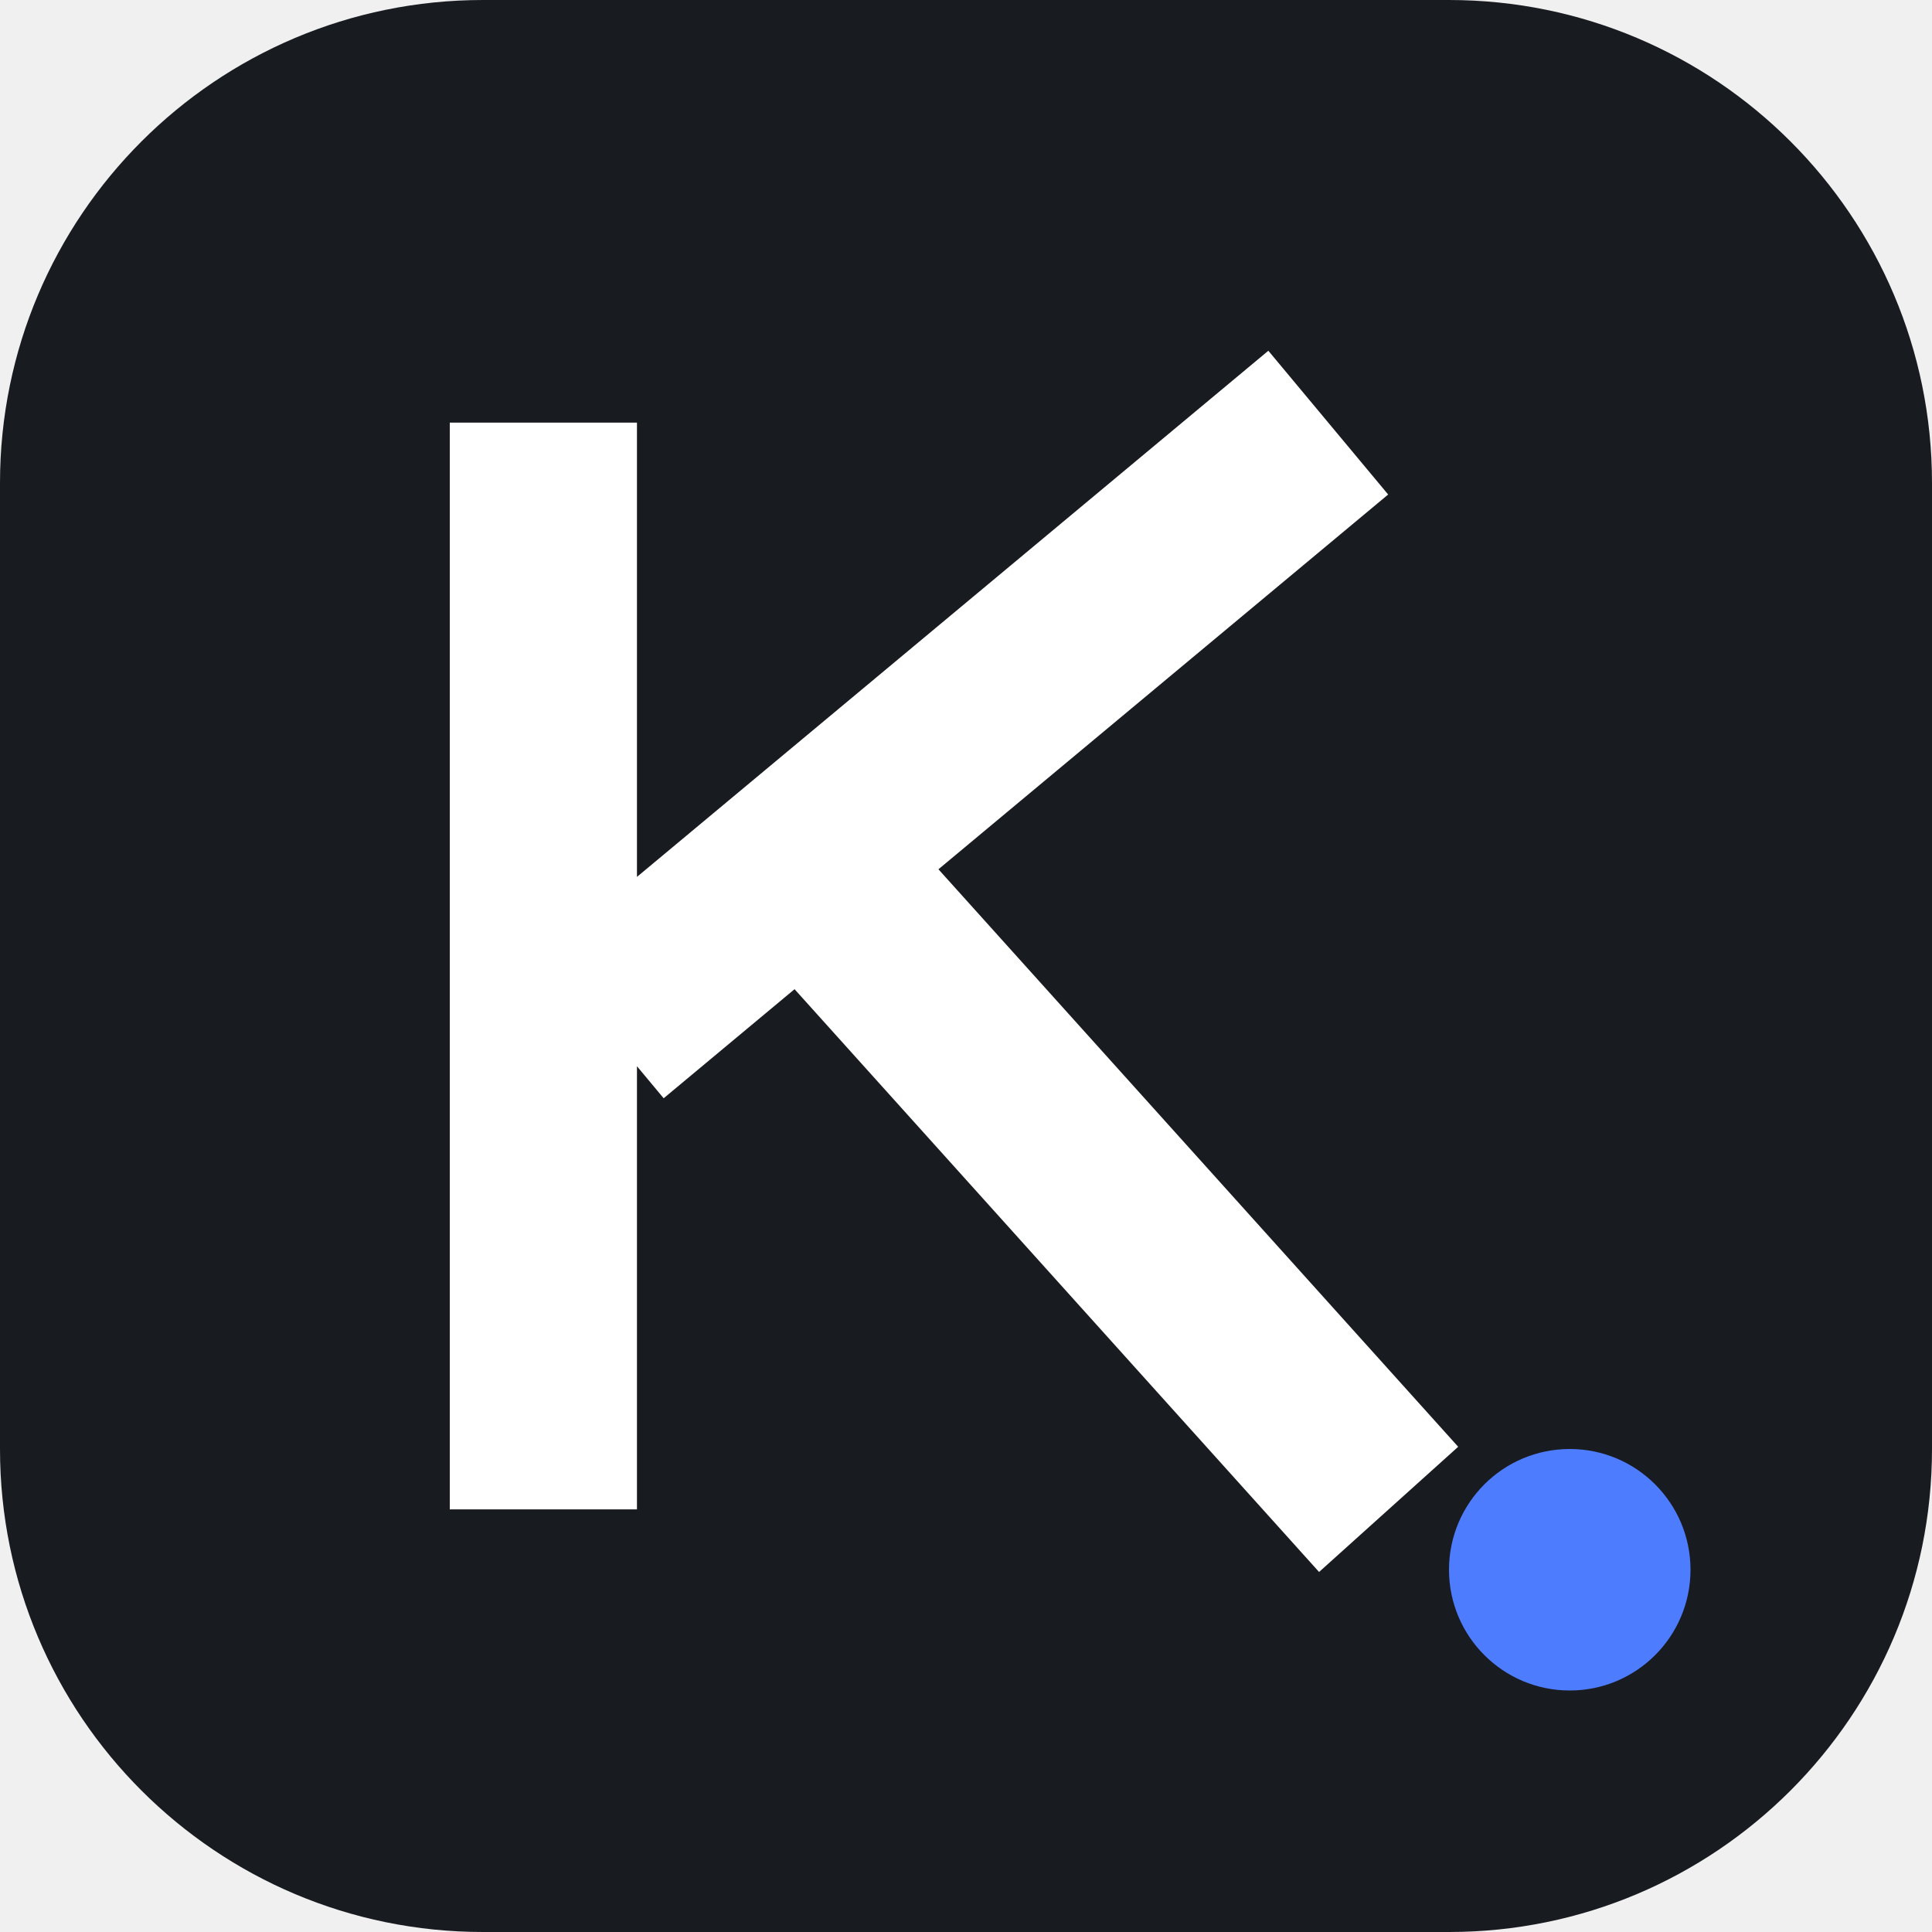
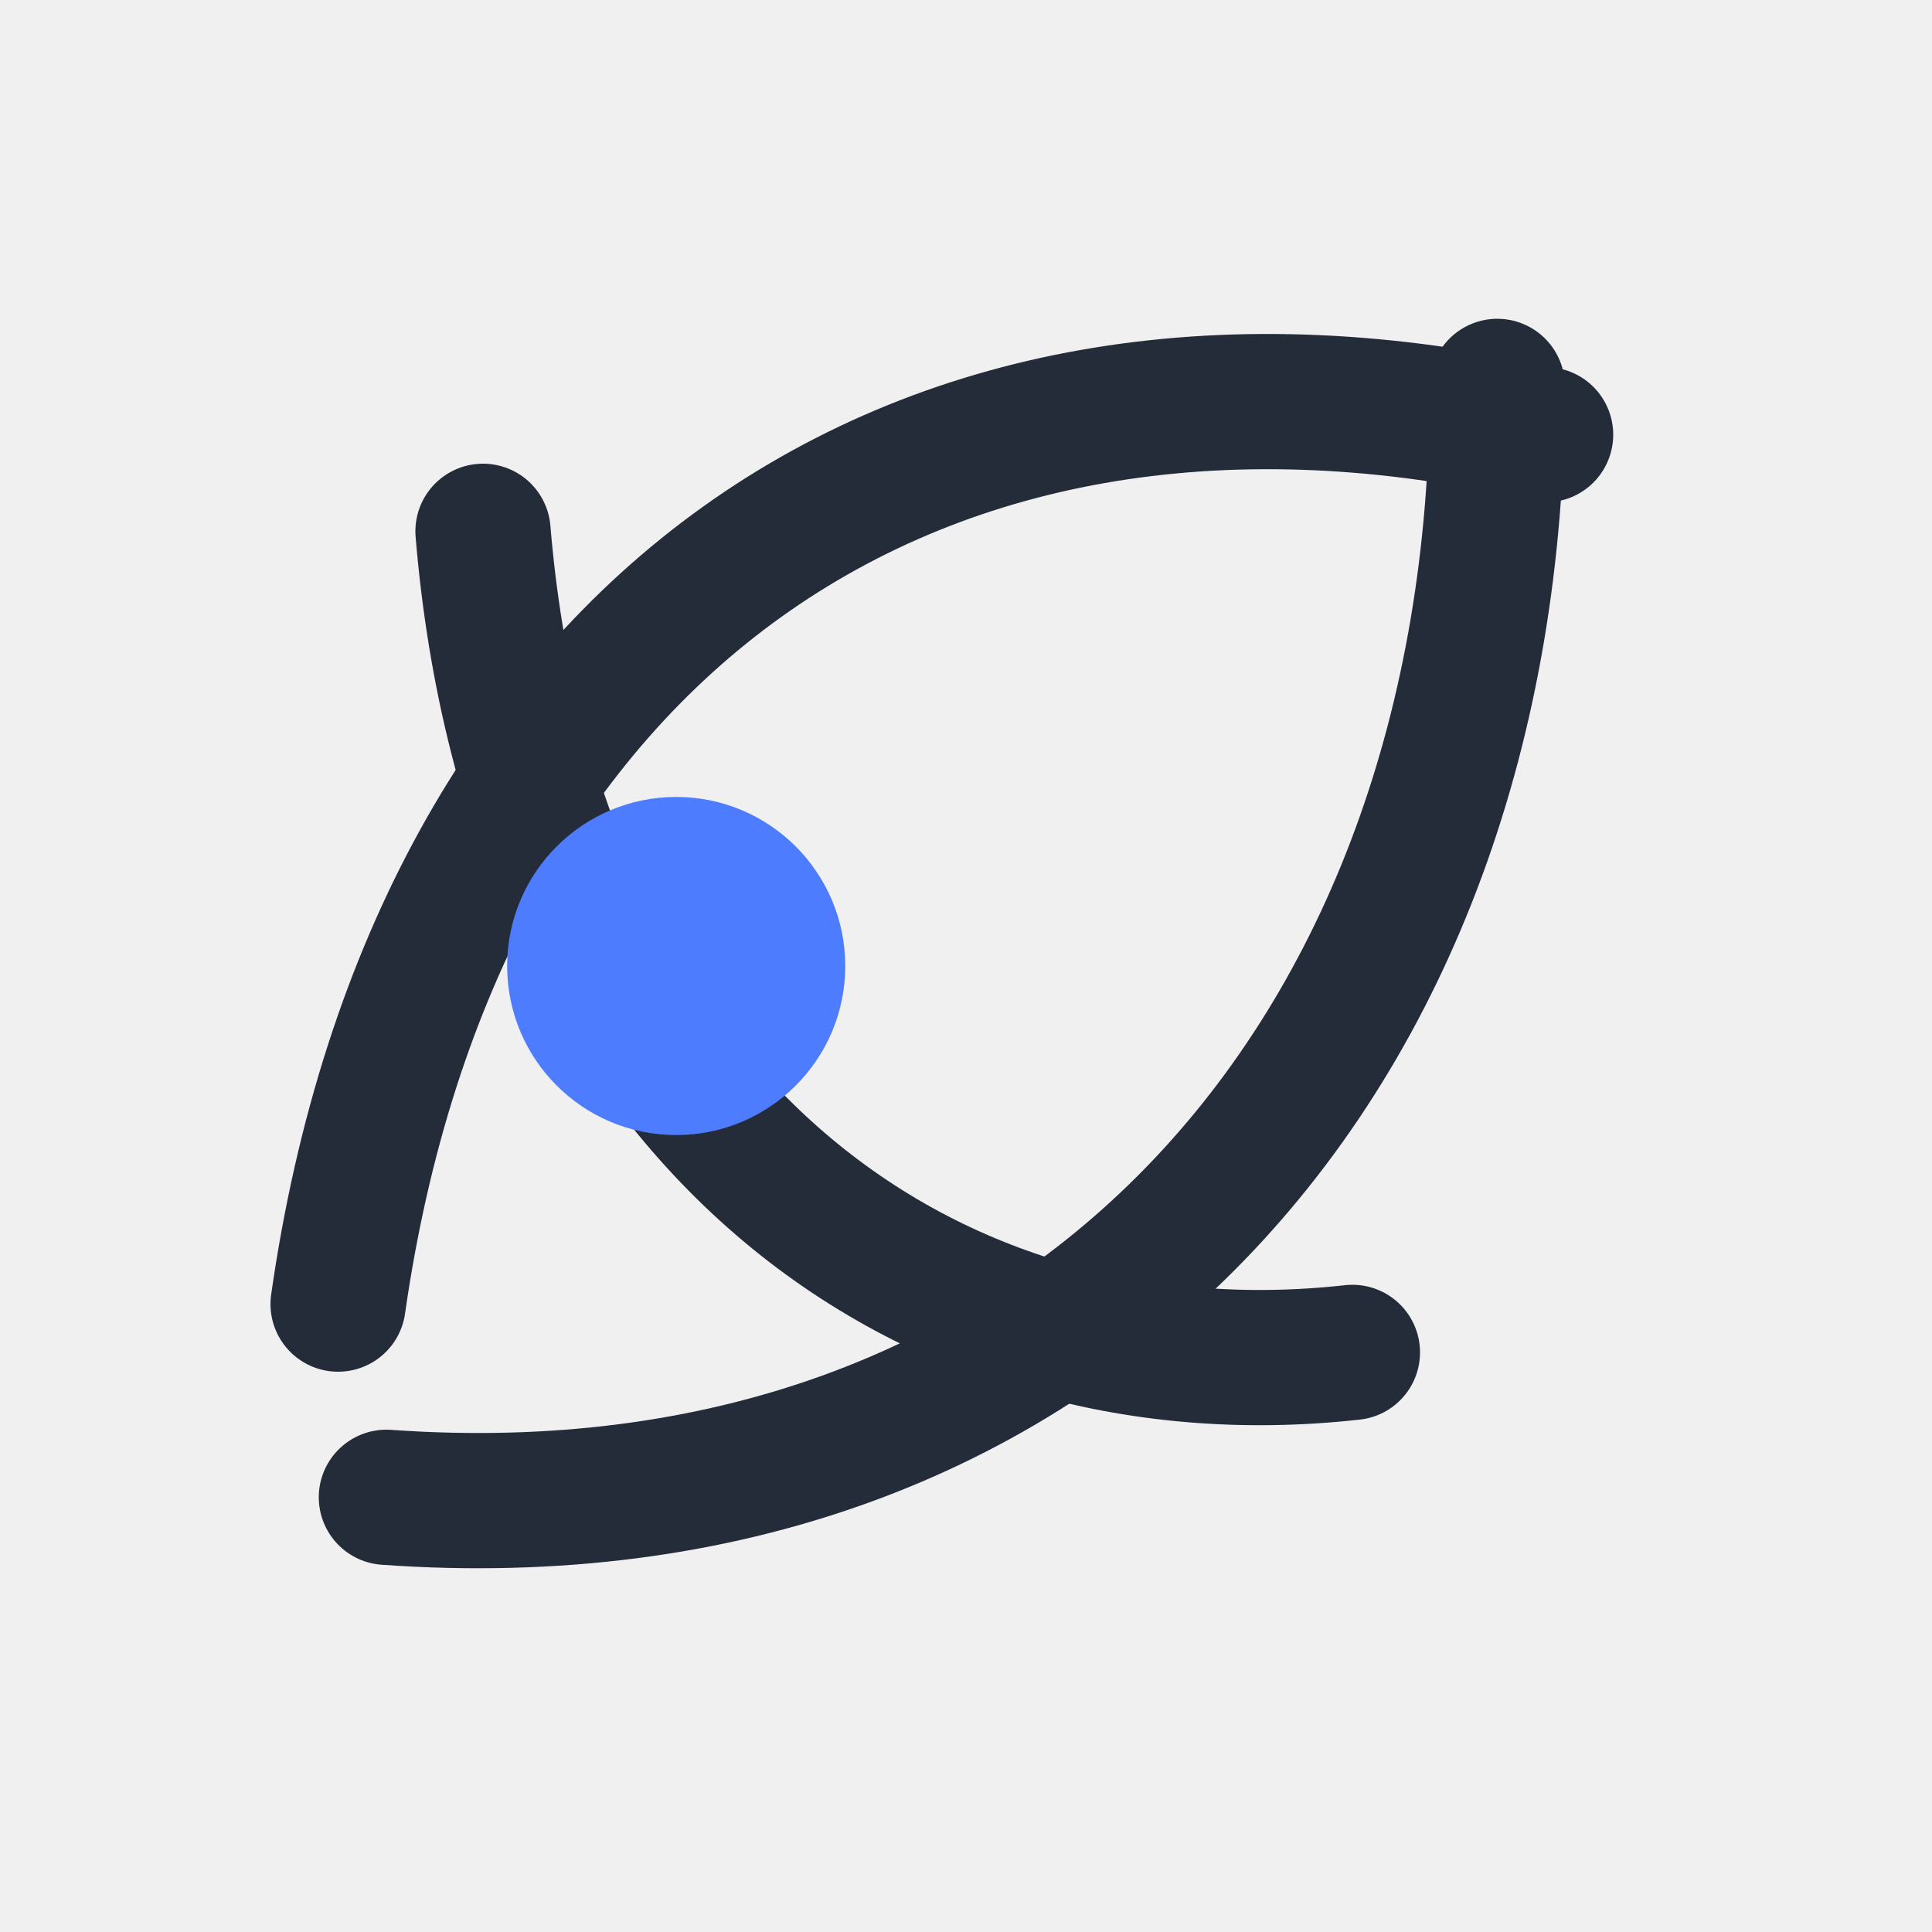
- <svg xmlns="http://www.w3.org/2000/svg" viewBox="0 0 32 32">
-   <rect width="32" height="32" rx="8" fill="#181b20" />
-   <path d="M9 7v18m1-8L22 7M14 15l9 10" fill="none" stroke="#fff" stroke-width="3.1" stroke-linejoin="round" />
-   <circle cx="26" cy="26" r="2" fill="#4e7cff" />
+ <svg xmlns="http://www.w3.org/2000/svg" viewBox="0 0 40 40" fill="none">
+   <style>.line{stroke:#242c39}@media(prefers-color-scheme:dark){.line{stroke:#e7eaf0}}</style>
+   <g class="line" stroke-width="2.8" stroke-linecap="round">
+     <path d="M7 27C9 13 19 6 32 9M8 31C22 32 31 22 31 8" />
+     <path d="M10 11C11 23 19 29 28 28" />
+   </g>
+   <circle cx="14" cy="20" r="3.5" fill="#4e7cff" />
</svg>
